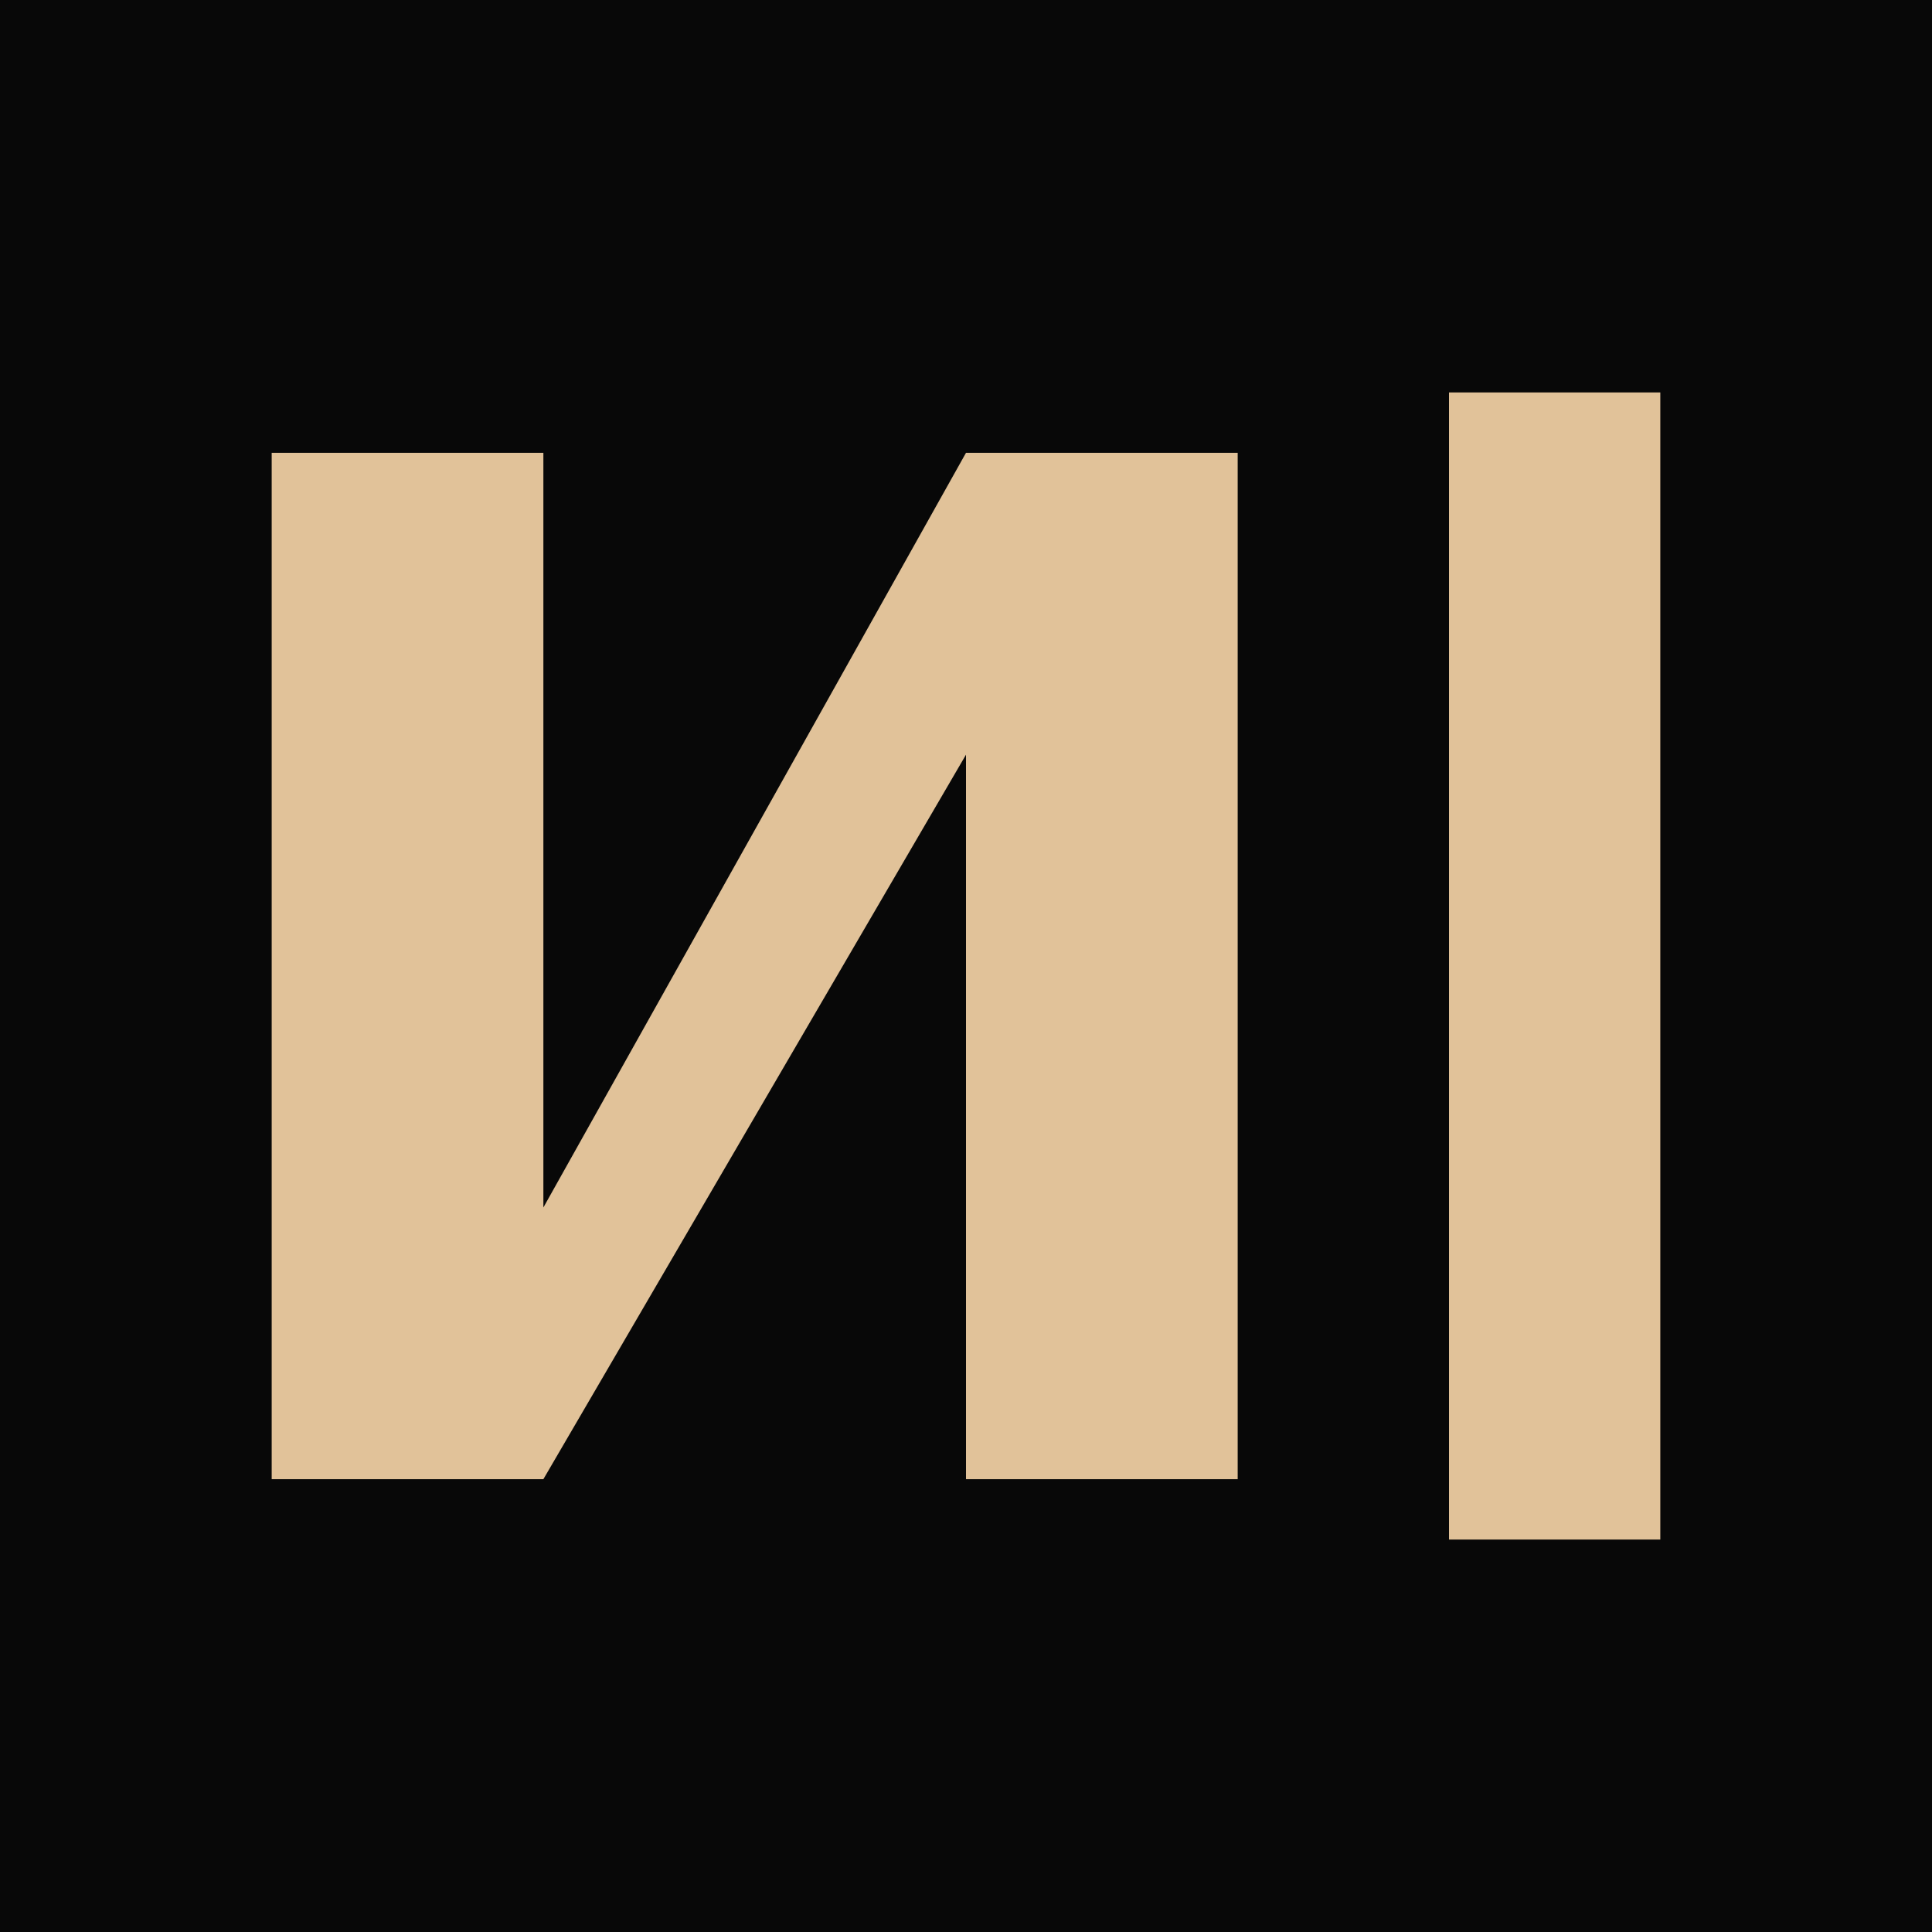
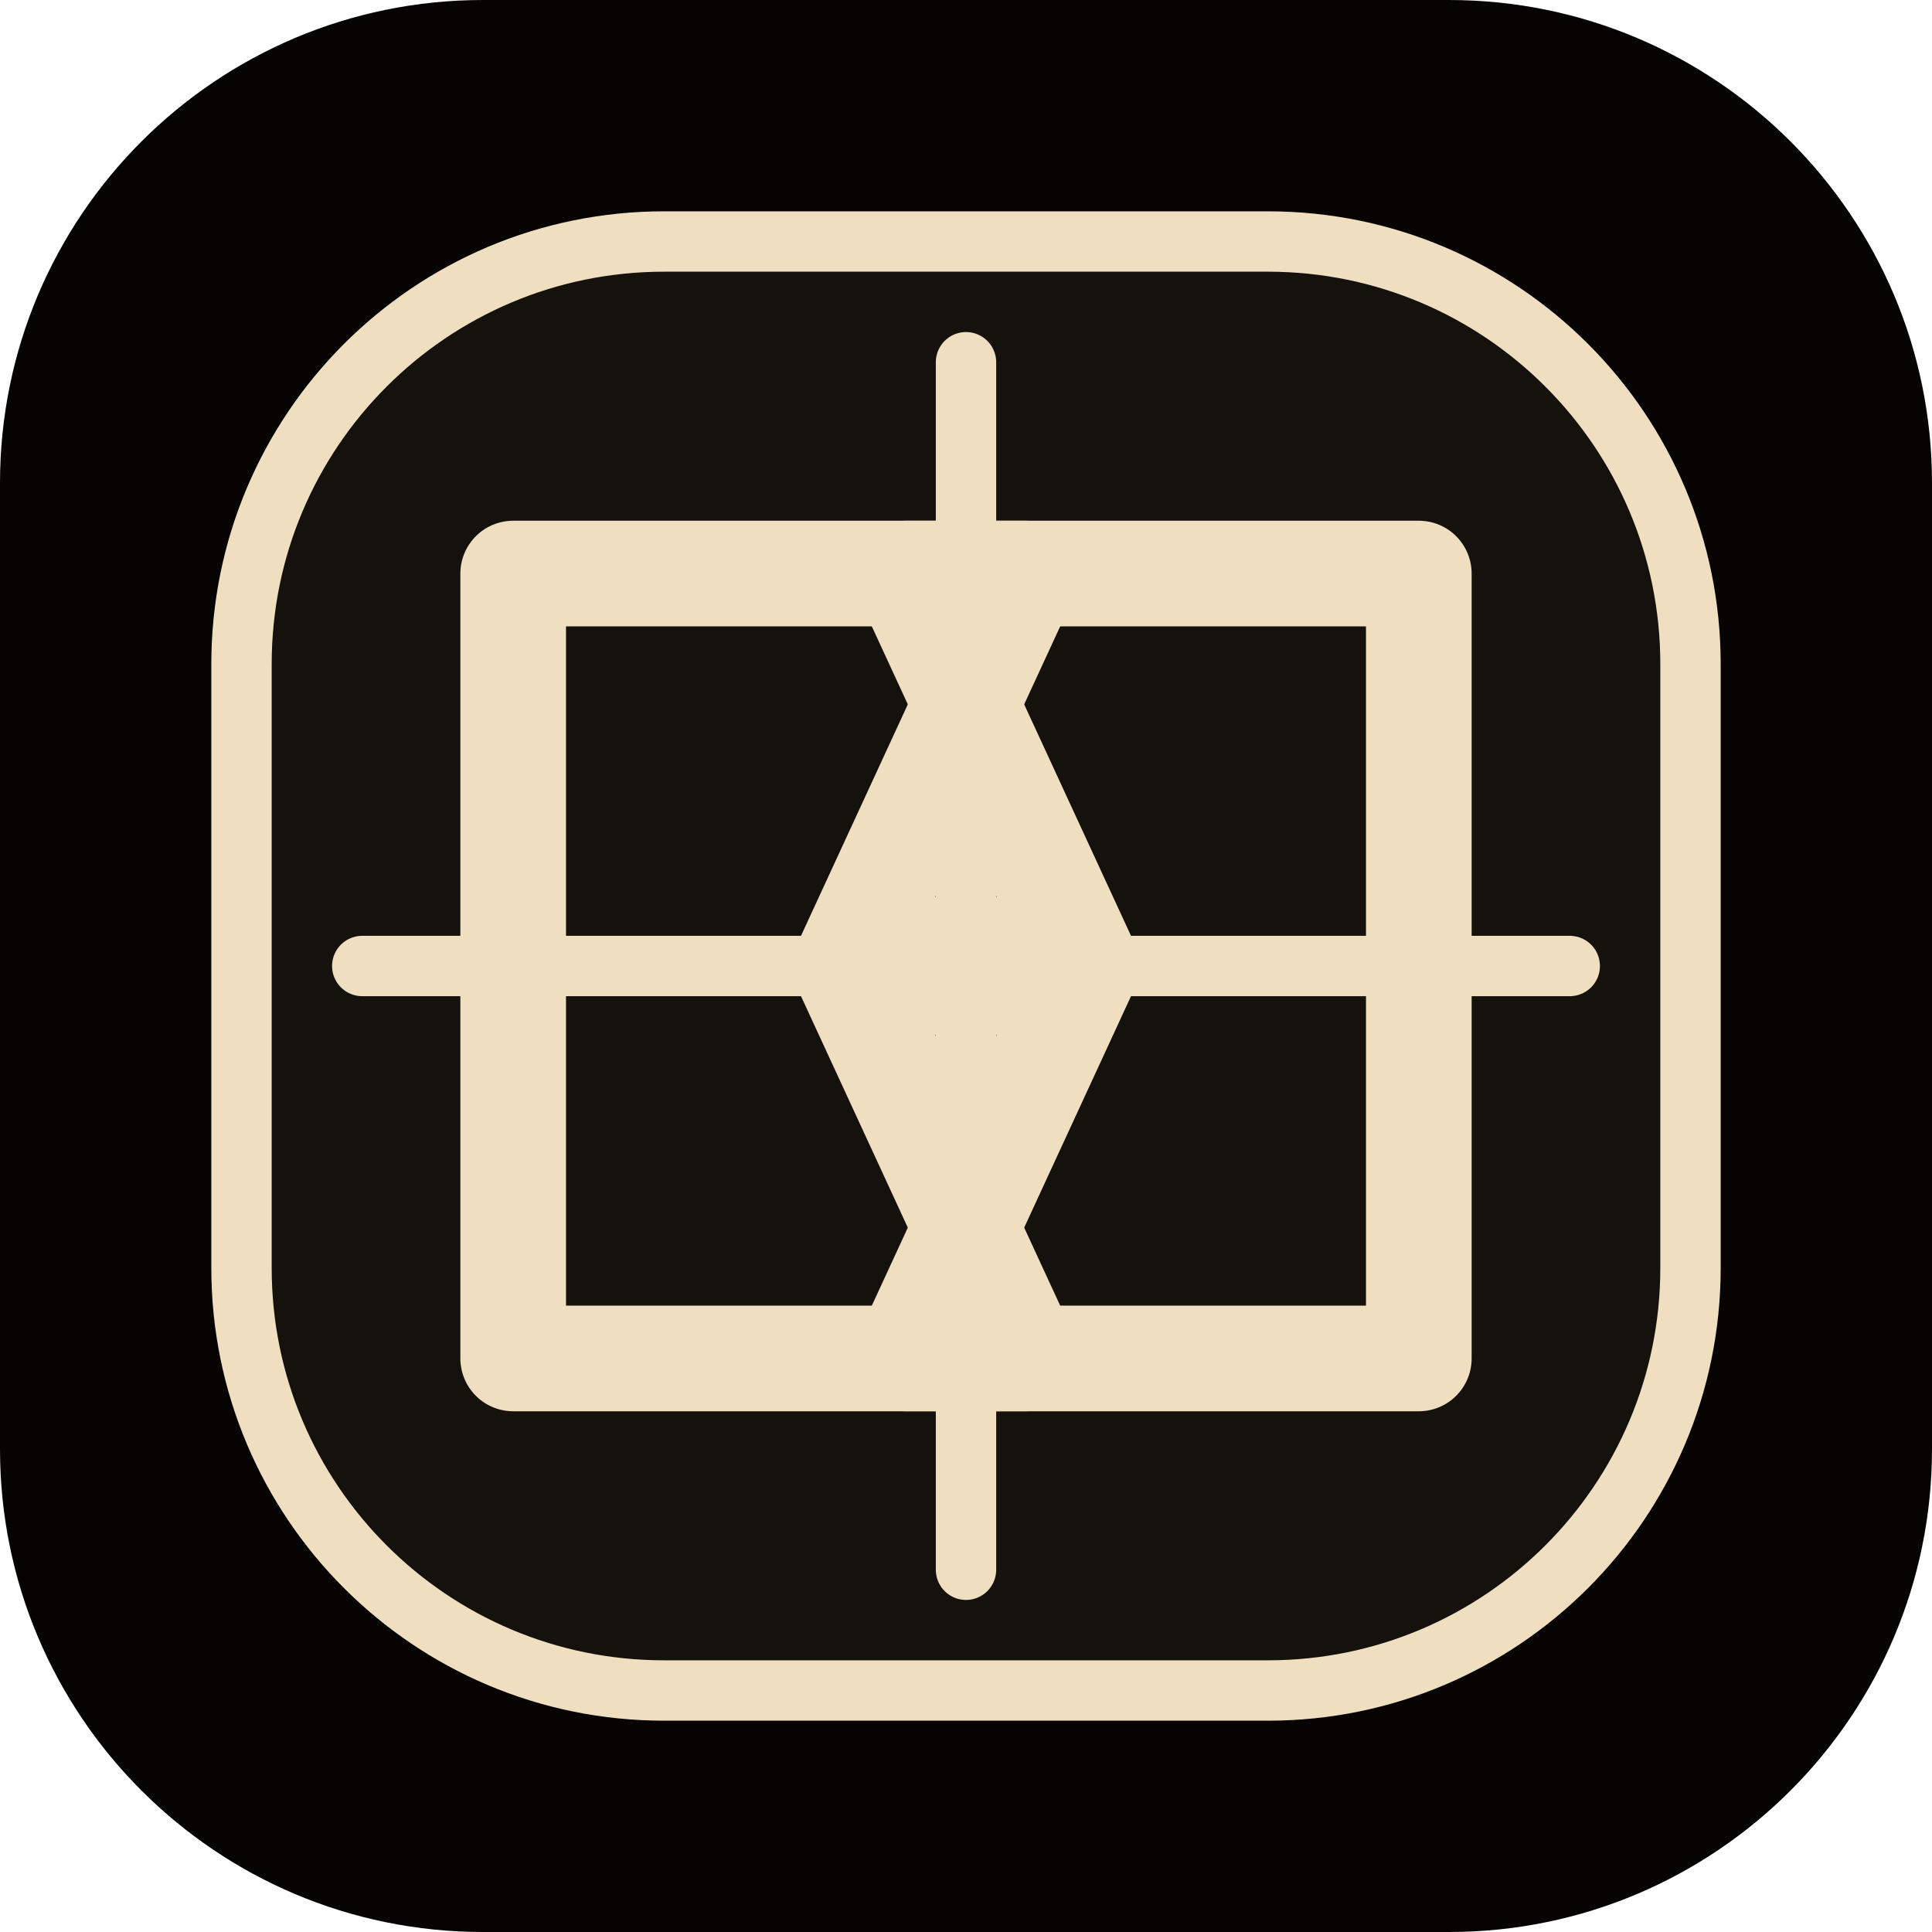
<svg xmlns="http://www.w3.org/2000/svg" viewBox="0 0 128 128" fill="none">
-   <rect width="128" height="128" fill="#080808" />
-   <path d="M18 98V30h18v50l28-50h18v68H64V50L36 98H18Z" fill="#e1c299" />
-   <path d="M96 26h14v76H96z" fill="#e1c299" />
+   <rect width="128" height="128" rx="32" fill="#050403" />
+   <rect x="16" y="16" width="96" height="96" rx="28" fill="#15110d" stroke="#f0dec0" stroke-width="4" />
+   <path d="M34 38h34L56 64l12 26H34V38Z" stroke="#f0dec0" stroke-width="7" stroke-linejoin="round" />
+   <path d="M94 90H60l12-26-12-26h34v52Z" stroke="#f0dec0" stroke-width="7" stroke-linejoin="round" />
+   <path d="M64 24v80M24 64h80" stroke="#f0dec0" stroke-width="4" stroke-linecap="round" />
+   <circle cx="64" cy="64" r="5" fill="#f0dec0" />
</svg>
